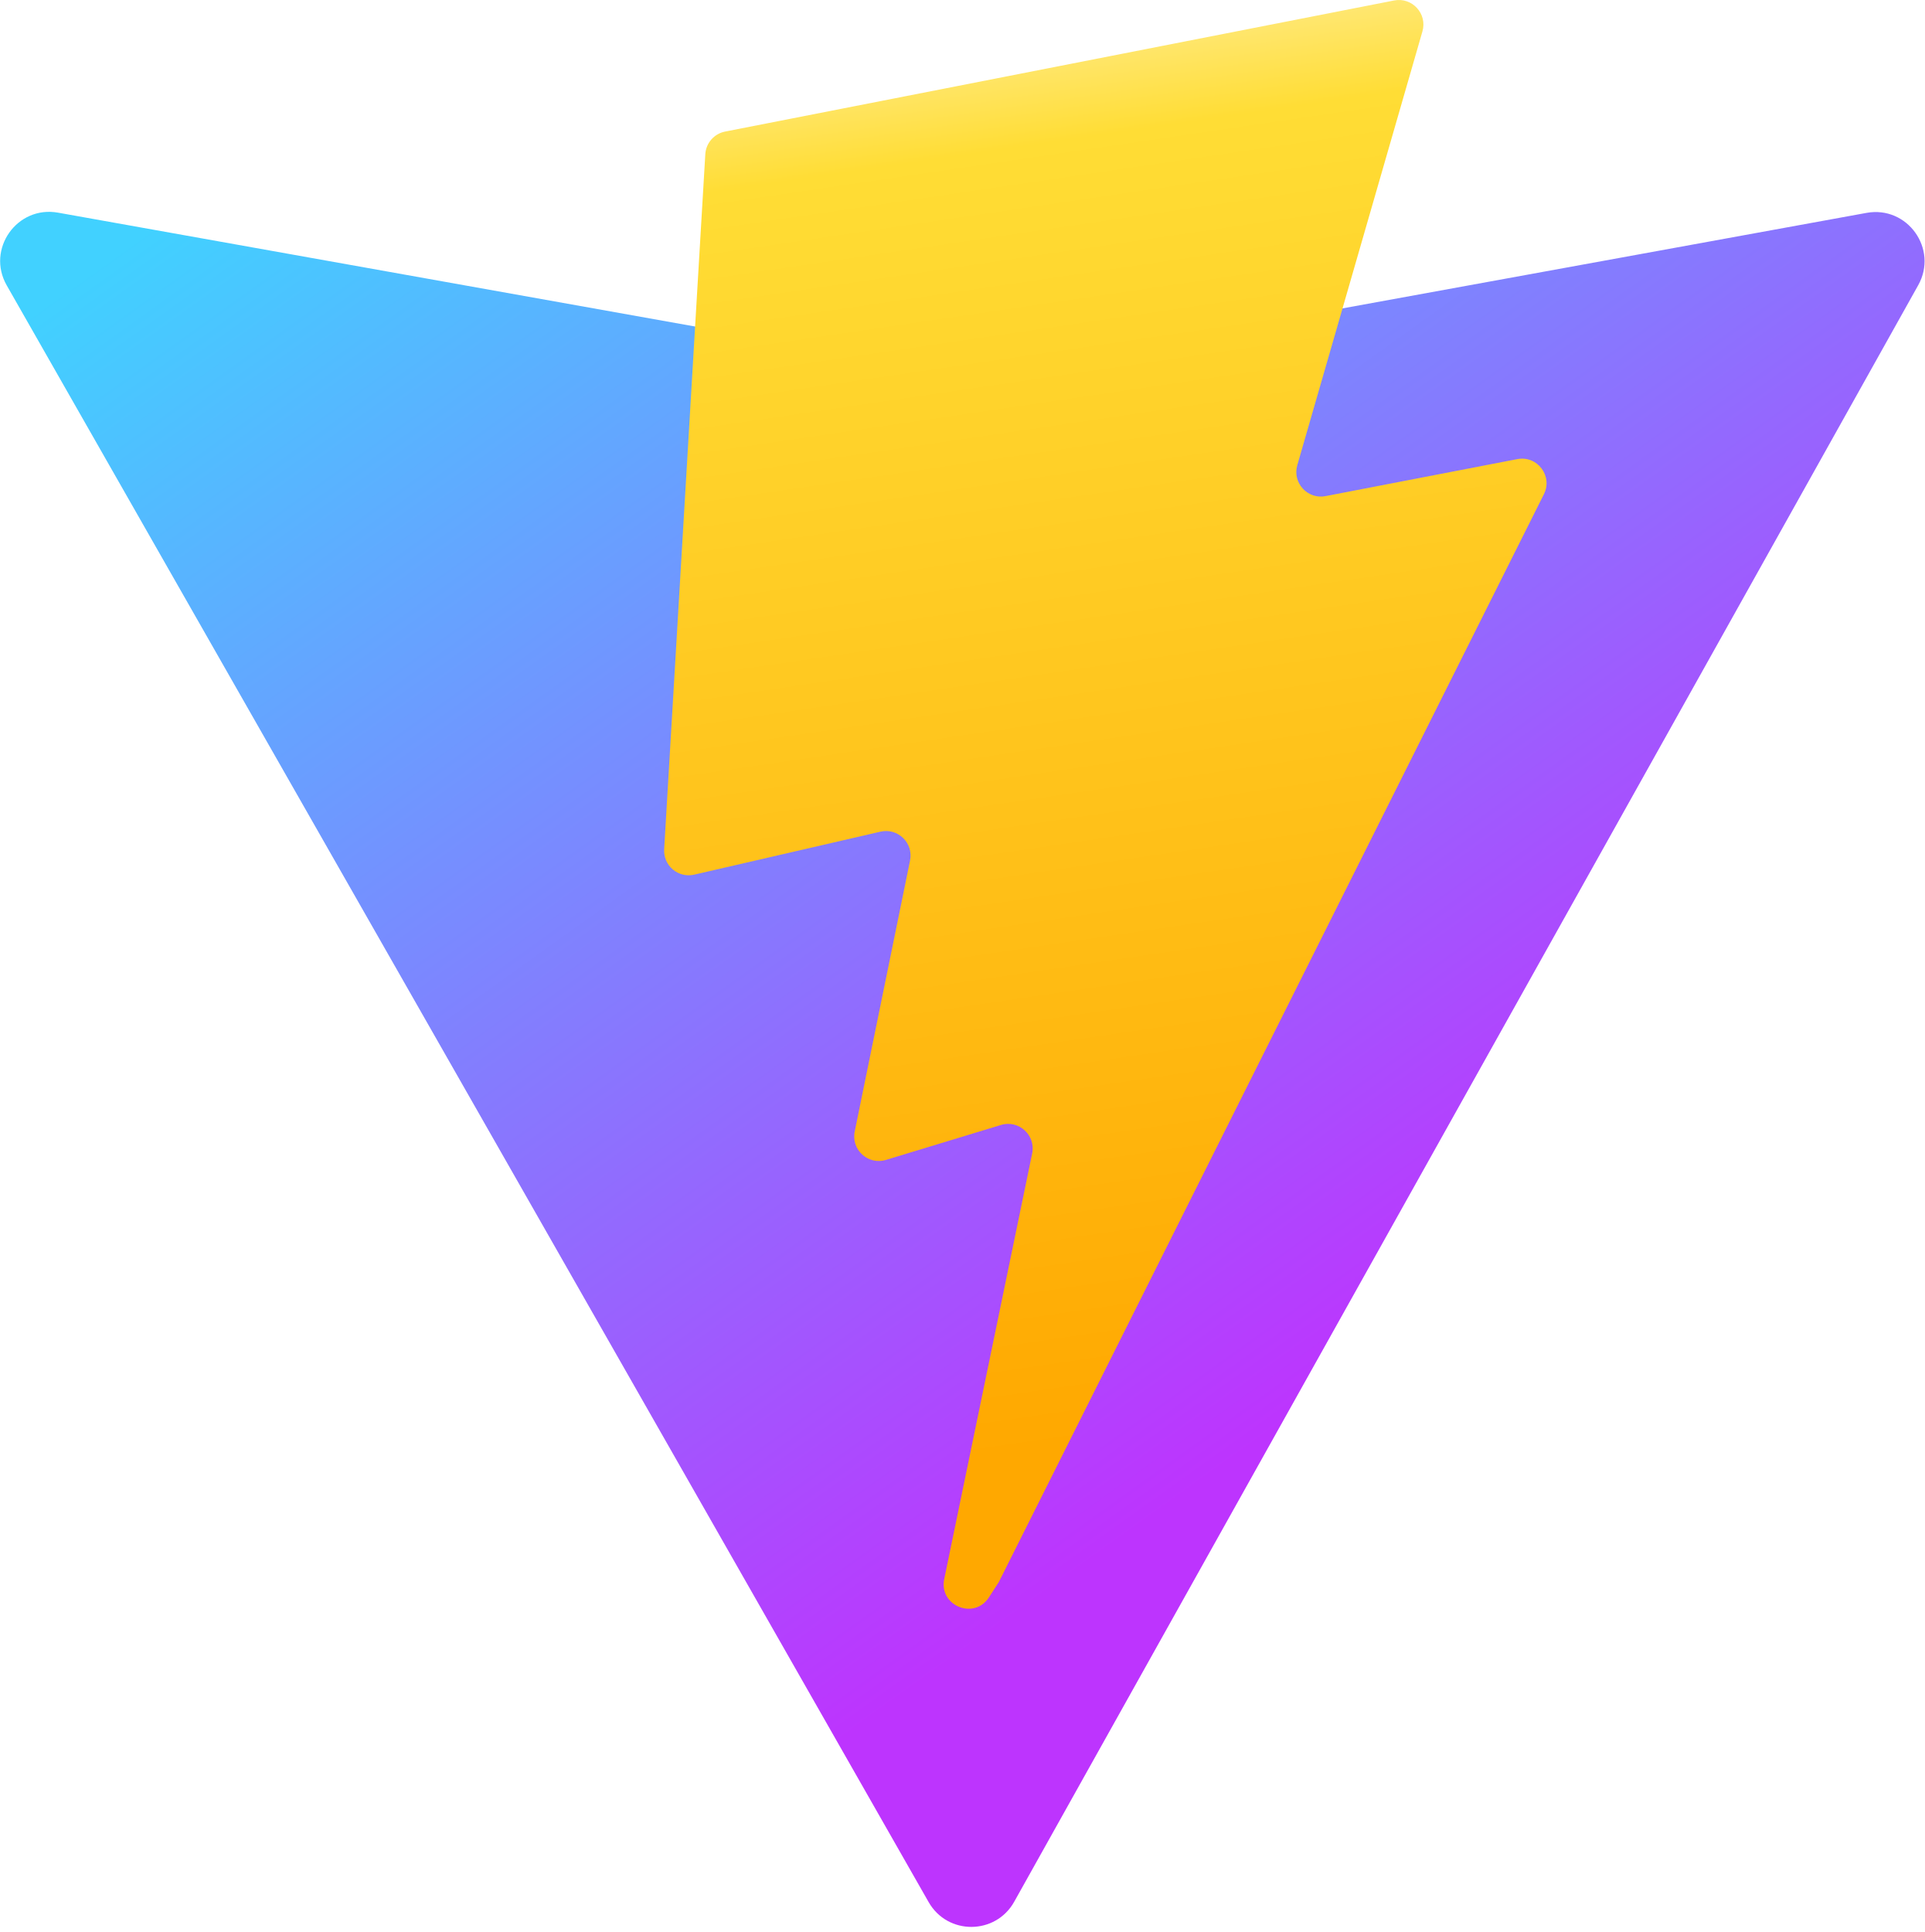
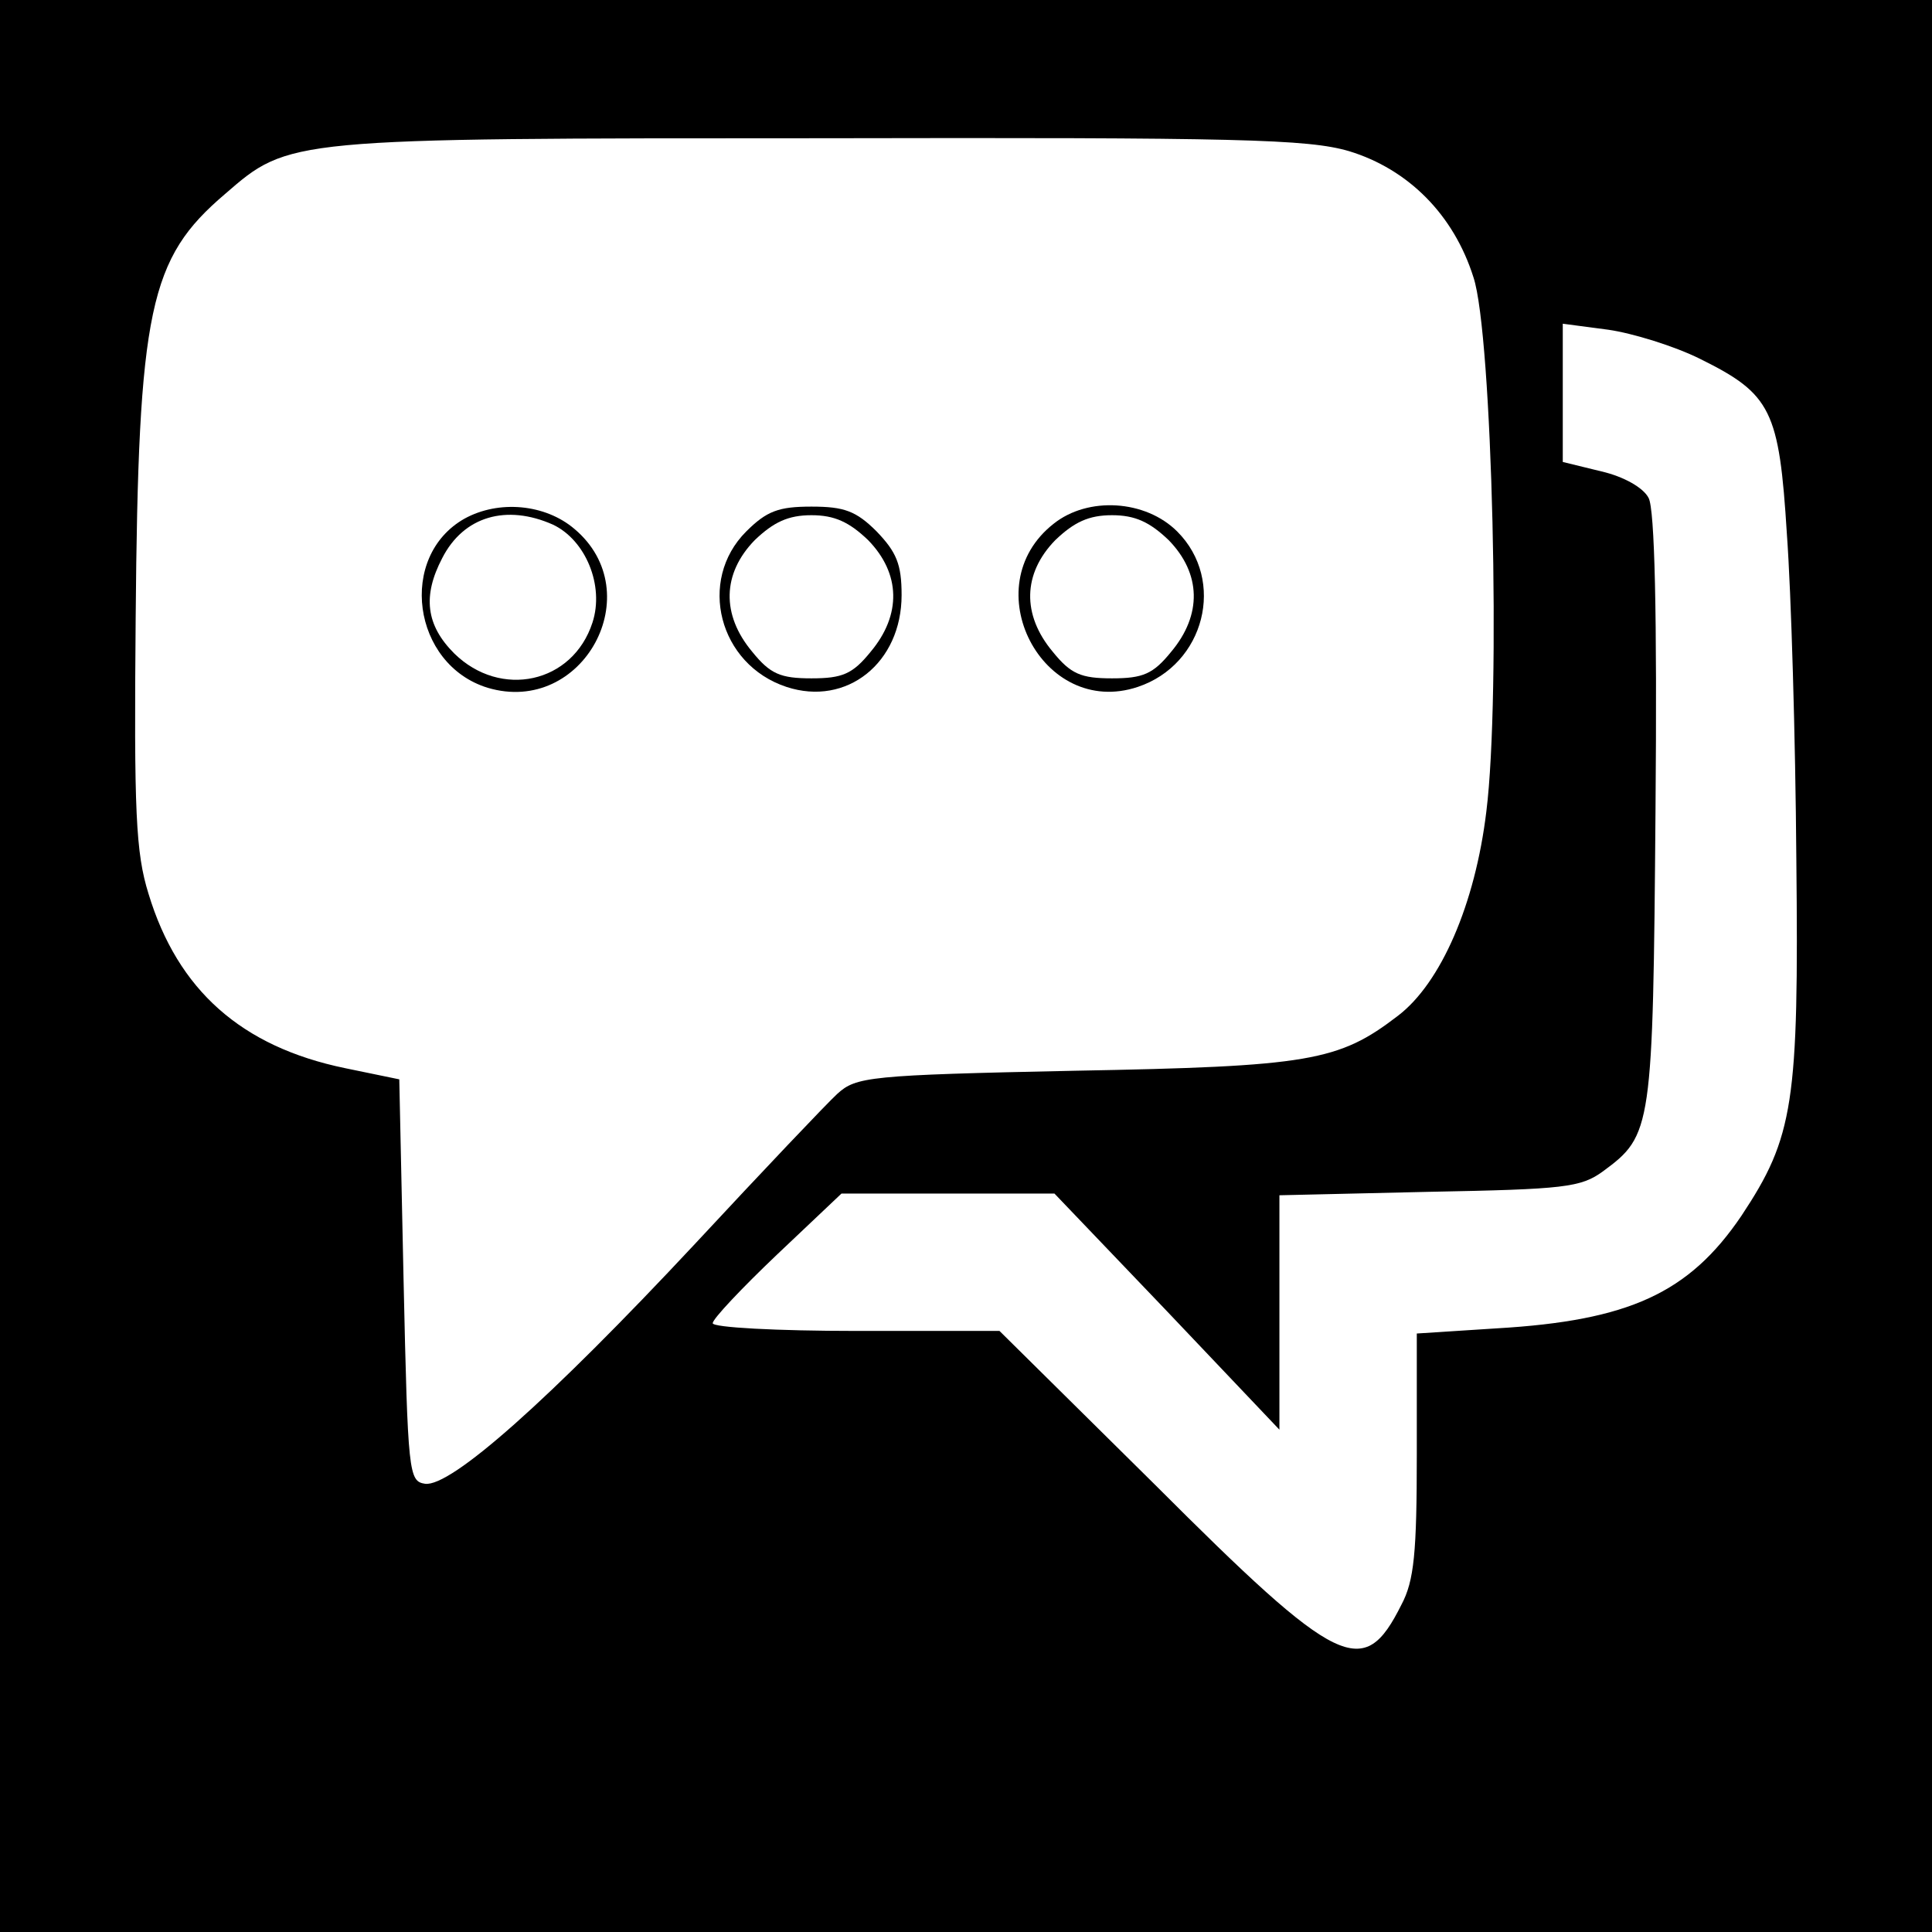
- <svg xmlns="http://www.w3.org/2000/svg" aria-hidden="true" role="img" class="iconify iconify--logos" width="31.88" height="32" preserveAspectRatio="xMidYMid meet" viewBox="0 0 256 257">
-   <defs>
-     <linearGradient id="IconifyId1813088fe1fbc01fb466" x1="-.828%" x2="57.636%" y1="7.652%" y2="78.411%">
-       <stop offset="0%" stop-color="#41D1FF" />
-       <stop offset="100%" stop-color="#BD34FE" />
-     </linearGradient>
-     <linearGradient id="IconifyId1813088fe1fbc01fb467" x1="43.376%" x2="50.316%" y1="2.242%" y2="89.03%">
-       <stop offset="0%" stop-color="#FFEA83" />
-       <stop offset="8.333%" stop-color="#FFDD35" />
-       <stop offset="100%" stop-color="#FFA800" />
-     </linearGradient>
-   </defs>
-   <path fill="url(#IconifyId1813088fe1fbc01fb466)" d="M255.153 37.938L134.897 252.976c-2.483 4.44-8.862 4.466-11.382.048L.875 37.958c-2.746-4.814 1.371-10.646 6.827-9.67l120.385 21.517a6.537 6.537 0 0 0 2.322-.004l117.867-21.483c5.438-.991 9.574 4.796 6.877 9.62Z" />
-   <path fill="url(#IconifyId1813088fe1fbc01fb467)" d="M185.432.063L96.44 17.501a3.268 3.268 0 0 0-2.634 3.014l-5.474 92.456a3.268 3.268 0 0 0 3.997 3.378l24.777-5.718c2.318-.535 4.413 1.507 3.936 3.838l-7.361 36.047c-.495 2.426 1.782 4.5 4.151 3.78l15.304-4.649c2.372-.72 4.652 1.36 4.15 3.788l-11.698 56.621c-.732 3.542 3.979 5.473 5.943 2.437l1.313-2.028l72.516-144.72c1.215-2.423-.88-5.186-3.54-4.672l-25.505 4.922c-2.396.462-4.435-1.77-3.759-4.114l16.646-57.705c.677-2.35-1.37-4.583-3.769-4.113Z" />
+ <svg xmlns="http://www.w3.org/2000/svg" version="1.0" width="225pt" height="225pt" viewBox="0 0 225 225" preserveAspectRatio="xMidYMid meet">
+   <g transform="translate(0,225) scale(0.1,-0.1)" fill="#000000" stroke="none">
+     <path d="M0 1125 l0 -1125 1125 0 1125 0 0 1125 0 1125 -1125 0 -1125 0 0 -1125z m1571 949 c69 -21 122 -74 145 -147 22 -66 32 -486 15 -622 -13 -108 -53 -200 -103 -238 -69 -53 -103 -59 -377 -64 -240 -5 -254 -7 -276 -27 -12 -11 -87 -90 -166 -175 -170 -182 -284 -283 -314 -279 -19 3 -20 11 -25 237 l-5 234 -63 13 c-121 25 -195 91 -229 203 -15 48 -17 96 -15 321 3 361 16 419 104 494 75 65 72 65 694 65 487 1 567 -1 615 -15z m409 -242 c83 -41 92 -60 101 -204 5 -68 10 -238 11 -378 3 -285 -3 -324 -64 -416 -61 -90 -131 -122 -285 -131 l-93 -6 0 -141 c0 -114 -3 -147 -18 -175 -44 -88 -72 -75 -287 140 l-181 179 -167 0 c-92 0 -167 4 -167 9 0 5 34 41 75 80 l75 71 124 0 124 0 131 -137 131 -138 0 137 0 136 174 4 c158 3 177 5 203 24 57 42 58 49 61 421 2 230 -1 350 -8 363 -6 12 -29 25 -55 31 l-45 11 0 80 0 81 53 -7 c28 -4 77 -19 107 -34z" />
+     <path d="M541 1646 c-78 -44 -61 -170 27 -197 111 -33 189 111 101 185 -34 29 -88 34 -128 12z m103 -7 c38 -18 60 -71 46 -114 -23 -71 -107 -89 -161 -36 -33 33 -37 67 -14 111 25 49 75 63 129 39z" />
+     <path d="M869 1631 c-57 -57 -32 -155 47 -181 70 -23 134 28 134 107 0 36 -6 50 -29 74 -24 24 -38 29 -76 29 -38 0 -52 -5 -76 -29z m142 -10 c38 -39 39 -87 3 -130 -21 -26 -33 -31 -69 -31 -36 0 -48 5 -69 31 -36 43 -35 91 3 130 22 21 39 29 66 29 27 0 44 -8 66 -29z" />
+     <path d="M1227 1640 c-93 -73 -13 -227 98 -190 78 26 103 124 46 181 -37 37 -104 41 -144 9z m134 -19 c38 -39 39 -87 3 -130 -21 -26 -33 -31 -69 -31 -36 0 -48 5 -69 31 -36 43 -35 91 3 130 22 21 39 29 66 29 27 0 44 -8 66 -29z" />
+   </g>
</svg>
